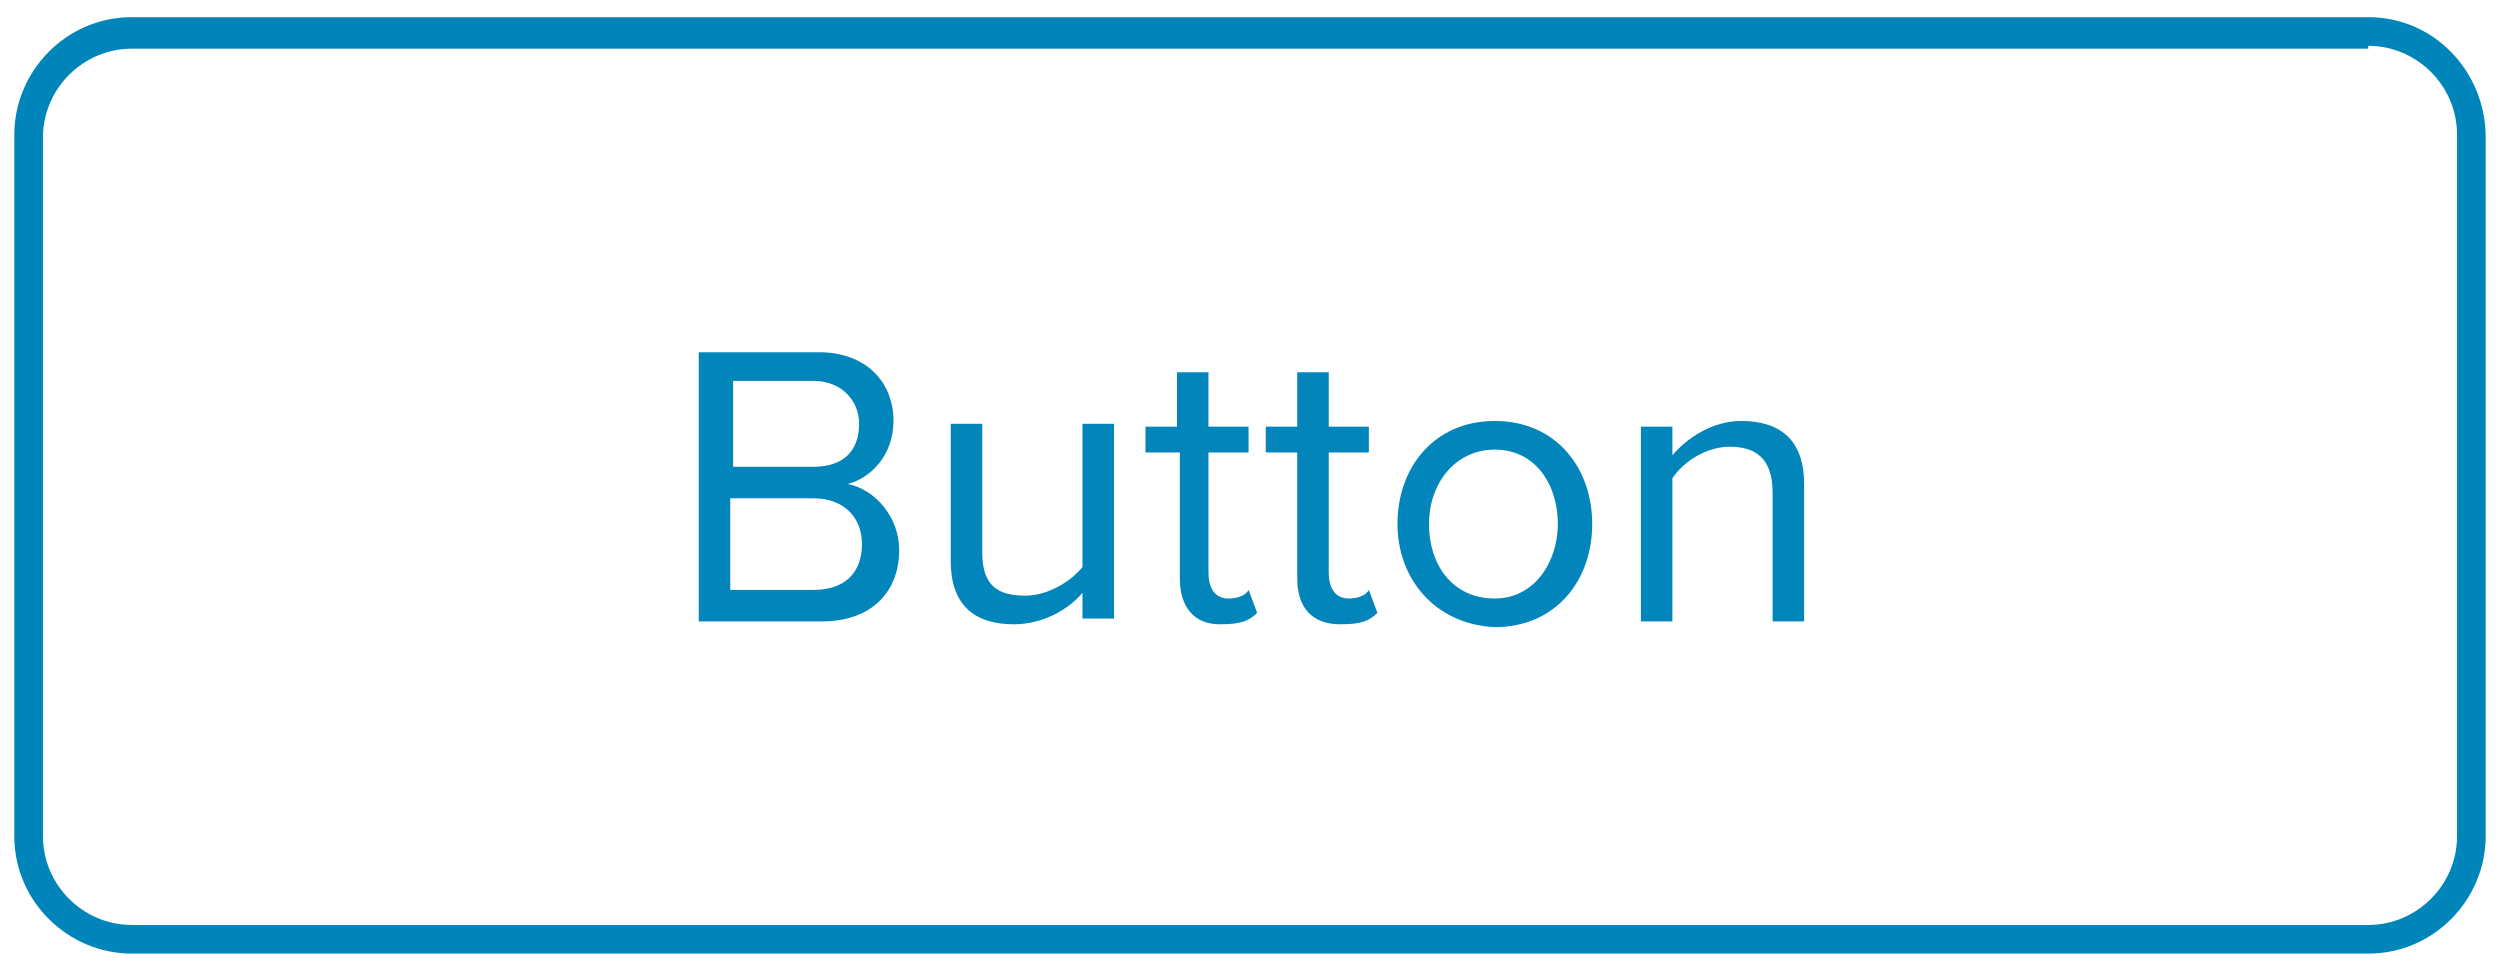
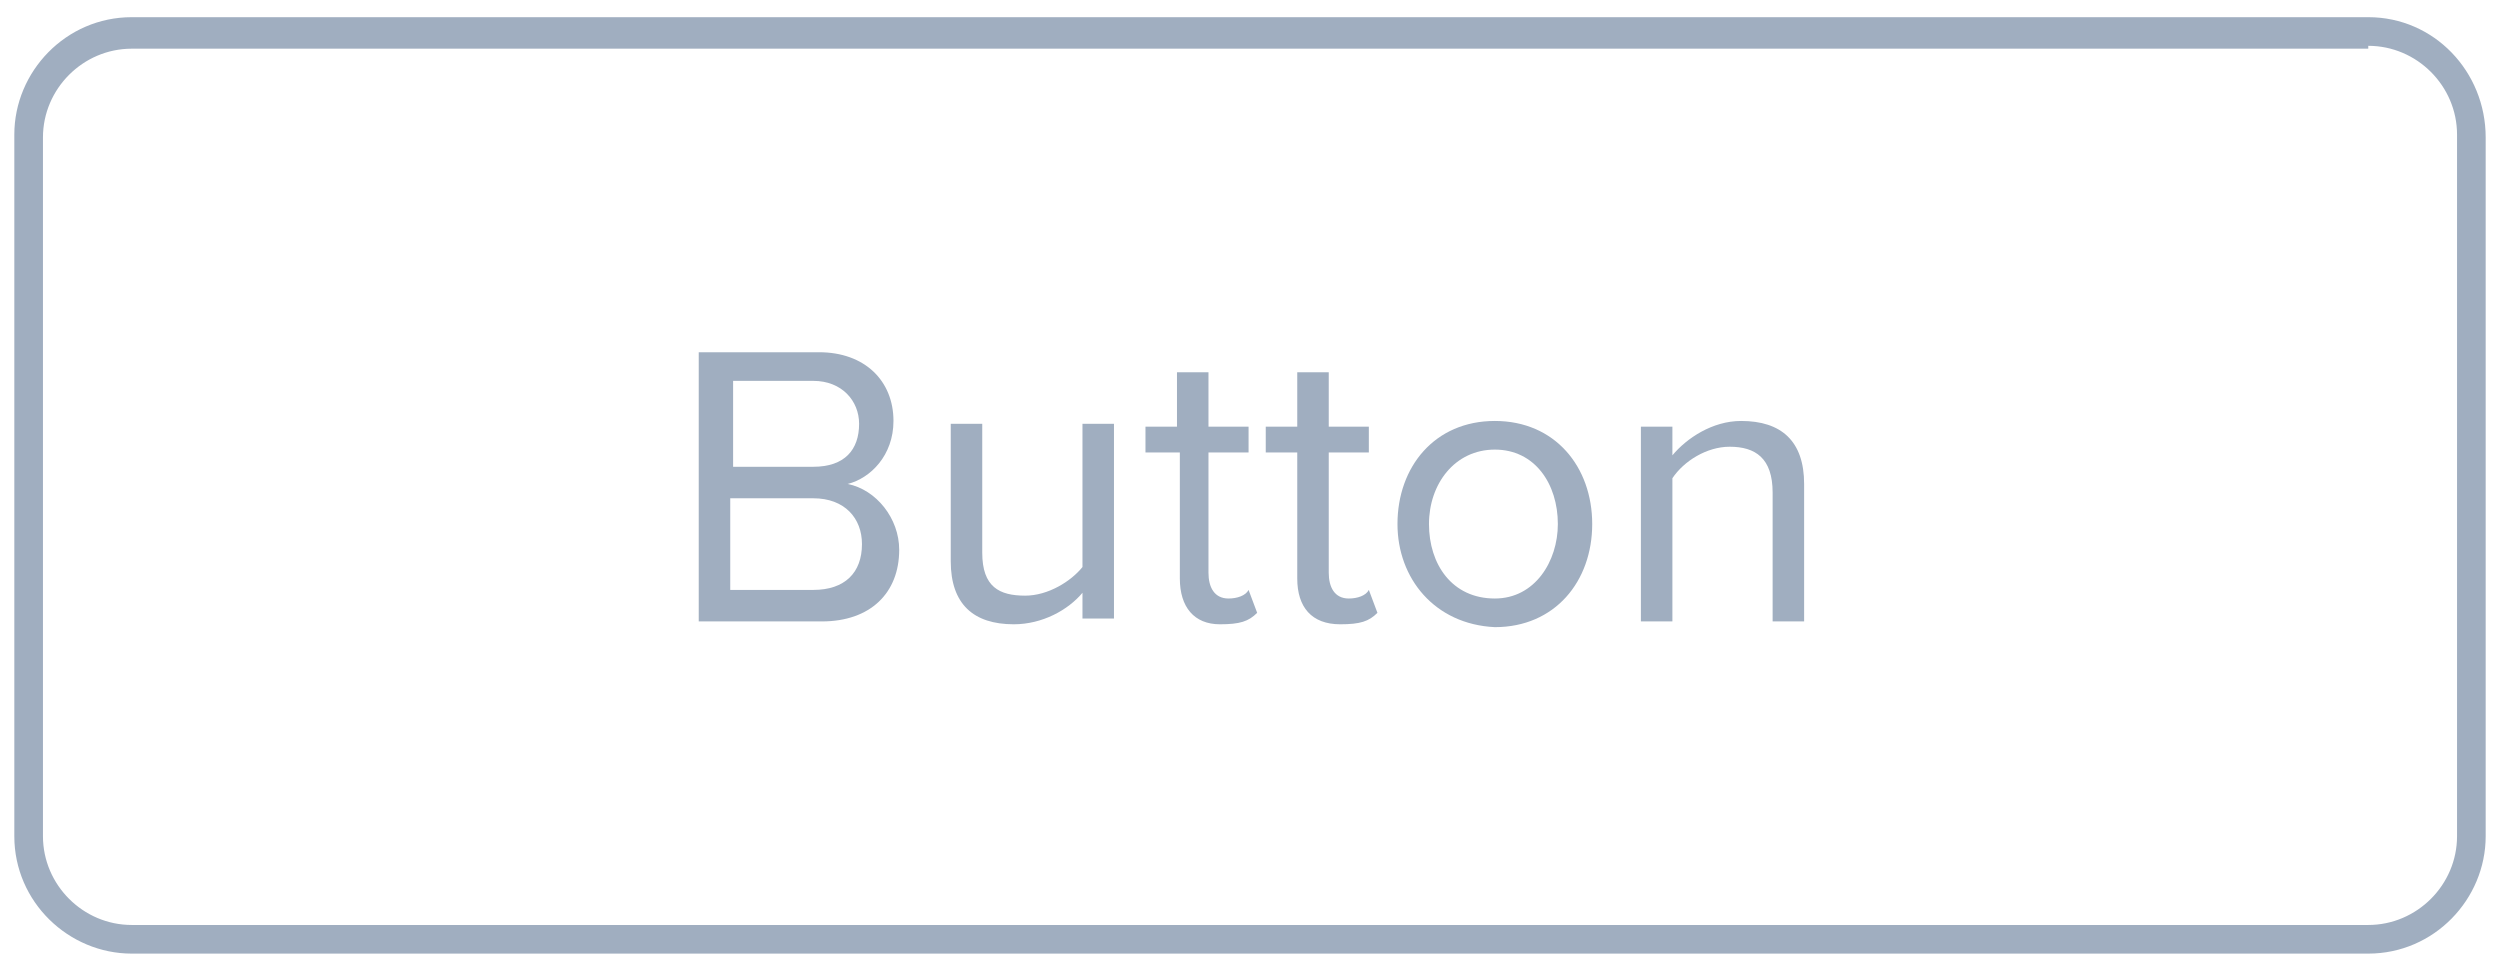
<svg xmlns="http://www.w3.org/2000/svg" version="1.1" id="Layer_1" x="0px" y="0px" viewBox="0 0 87.3 34.1" style="enable-background:new 0 0 87.3 34.1;" xml:space="preserve">
  <style type="text/css">
- 	.st0{fill:#0185BA;}
- 	.st1{fill:#0085BA;}
+ 	.st0{fill:#A0AEC0;}
</style>
  <g>
-     <path class="st0" d="M24.4,12.3h4.2c1.6,0,2.6,1,2.6,2.4c0,1.2-0.8,2-1.6,2.2c1,0.2,1.8,1.2,1.8,2.3c0,1.5-1,2.5-2.7,2.5h-4.3V12.3   z M28.4,16.3c1.1,0,1.6-0.6,1.6-1.5c0-0.8-0.6-1.5-1.6-1.5h-2.8v3H28.4z M28.4,20.6c1.1,0,1.7-0.6,1.7-1.6c0-0.9-0.6-1.6-1.7-1.6   h-2.9v3.2H28.4z" />
-     <path class="st0" d="M37.8,20.7c-0.5,0.6-1.4,1.1-2.4,1.1c-1.4,0-2.2-0.7-2.2-2.2v-4.8h1.1v4.5c0,1.2,0.6,1.5,1.5,1.5   c0.8,0,1.6-0.5,2-1v-5h1.1v6.8h-1.1V20.7z" />
+     <path class="st0" d="M24.4,12.3h4.2c1.6,0,2.6,1,2.6,2.4c0,1.2-0.8,2-1.6,2.2c1,0.2,1.8,1.2,1.8,2.3c0,1.5-1,2.5-2.7,2.5h-4.3   C24.4,21.7,24.4,12.3,24.4,12.3z M28.4,16.3c1.1,0,1.6-0.6,1.6-1.5c0-0.8-0.6-1.5-1.6-1.5h-2.8v3H28.4z M28.4,20.6   c1.1,0,1.7-0.6,1.7-1.6c0-0.9-0.6-1.6-1.7-1.6h-2.9v3.2H28.4z" />
+     <path class="st0" d="M37.8,20.7c-0.5,0.6-1.4,1.1-2.4,1.1c-1.4,0-2.2-0.7-2.2-2.2v-4.8h1.1v4.5c0,1.2,0.6,1.5,1.5,1.5   c0.8,0,1.6-0.5,2-1v-5h1.1v6.8h-1.1C37.8,21.6,37.8,20.7,37.8,20.7z" />
    <path class="st0" d="M41.2,20.2v-4.4H40v-0.9h1.1V13h1.1v1.9h1.4v0.9h-1.4V20c0,0.5,0.2,0.9,0.7,0.9c0.3,0,0.6-0.1,0.7-0.3l0.3,0.8   c-0.3,0.3-0.6,0.4-1.3,0.4C41.7,21.8,41.2,21.2,41.2,20.2z" />
    <path class="st0" d="M45.3,20.2v-4.4h-1.1v-0.9h1.1V13h1.1v1.9h1.4v0.9h-1.4V20c0,0.5,0.2,0.9,0.7,0.9c0.3,0,0.6-0.1,0.7-0.3   l0.3,0.8c-0.3,0.3-0.6,0.4-1.3,0.4C45.8,21.8,45.3,21.2,45.3,20.2z" />
-     <path class="st0" d="M48.8,18.3c0-2,1.3-3.6,3.4-3.6c2.1,0,3.4,1.6,3.4,3.6s-1.3,3.6-3.4,3.6C50.1,21.8,48.8,20.2,48.8,18.3z    M54.4,18.3c0-1.4-0.8-2.6-2.2-2.6c-1.4,0-2.3,1.2-2.3,2.6c0,1.4,0.8,2.6,2.3,2.6C53.6,20.9,54.4,19.6,54.4,18.3z" />
-     <path class="st0" d="M61.9,17.2c0-1.2-0.6-1.6-1.5-1.6c-0.8,0-1.6,0.5-2,1.1v5h-1.1v-6.8h1.1v1c0.5-0.6,1.4-1.2,2.4-1.2   c1.4,0,2.2,0.7,2.2,2.2v4.8h-1.1V17.2z" />
+     <path class="st0" d="M48.8,18.3c0-2,1.3-3.6,3.4-3.6c2.1,0,3.4,1.6,3.4,3.6s-1.3,3.6-3.4,3.6C50.1,21.8,48.8,20.2,48.8,18.3z    M54.4,18.3c0-1.4-0.8-2.6-2.2-2.6s-2.3,1.2-2.3,2.6s0.8,2.6,2.3,2.6C53.6,20.9,54.4,19.6,54.4,18.3z" />
+     <path class="st0" d="M61.9,17.2c0-1.2-0.6-1.6-1.5-1.6c-0.8,0-1.6,0.5-2,1.1v5h-1.1v-6.8h1.1v1c0.5-0.6,1.4-1.2,2.4-1.2   c1.4,0,2.2,0.7,2.2,2.2v4.8h-1.1C61.9,21.7,61.9,17.2,61.9,17.2z" />
  </g>
-   <path class="st1" d="M82.7,1.6c1.7,0,3.1,1.4,3.1,3.1v24.5c0,1.7-1.4,3.1-3.1,3.1H4.6c-1.7,0-3.1-1.4-3.1-3.1V4.8  c0-1.7,1.4-3.1,3.1-3.1H82.7 M82.7,0.6H4.6c-2.3,0-4.1,1.9-4.1,4.1v24.5c0,2.3,1.9,4.1,4.1,4.1h78.1c2.3,0,4.1-1.9,4.1-4.1V4.8  C86.8,2.5,85,0.6,82.7,0.6L82.7,0.6z" />
+   <path class="st0" d="M82.7,1.6c1.7,0,3.1,1.4,3.1,3.1v24.5c0,1.7-1.4,3.1-3.1,3.1H4.6c-1.7,0-3.1-1.4-3.1-3.1V4.8  c0-1.7,1.4-3.1,3.1-3.1h78.1 M82.7,0.6H4.6c-2.3,0-4.1,1.9-4.1,4.1v24.5c0,2.3,1.9,4.1,4.1,4.1h78.1c2.3,0,4.1-1.9,4.1-4.1V4.8  C86.8,2.5,85,0.6,82.7,0.6L82.7,0.6z" />
</svg>
